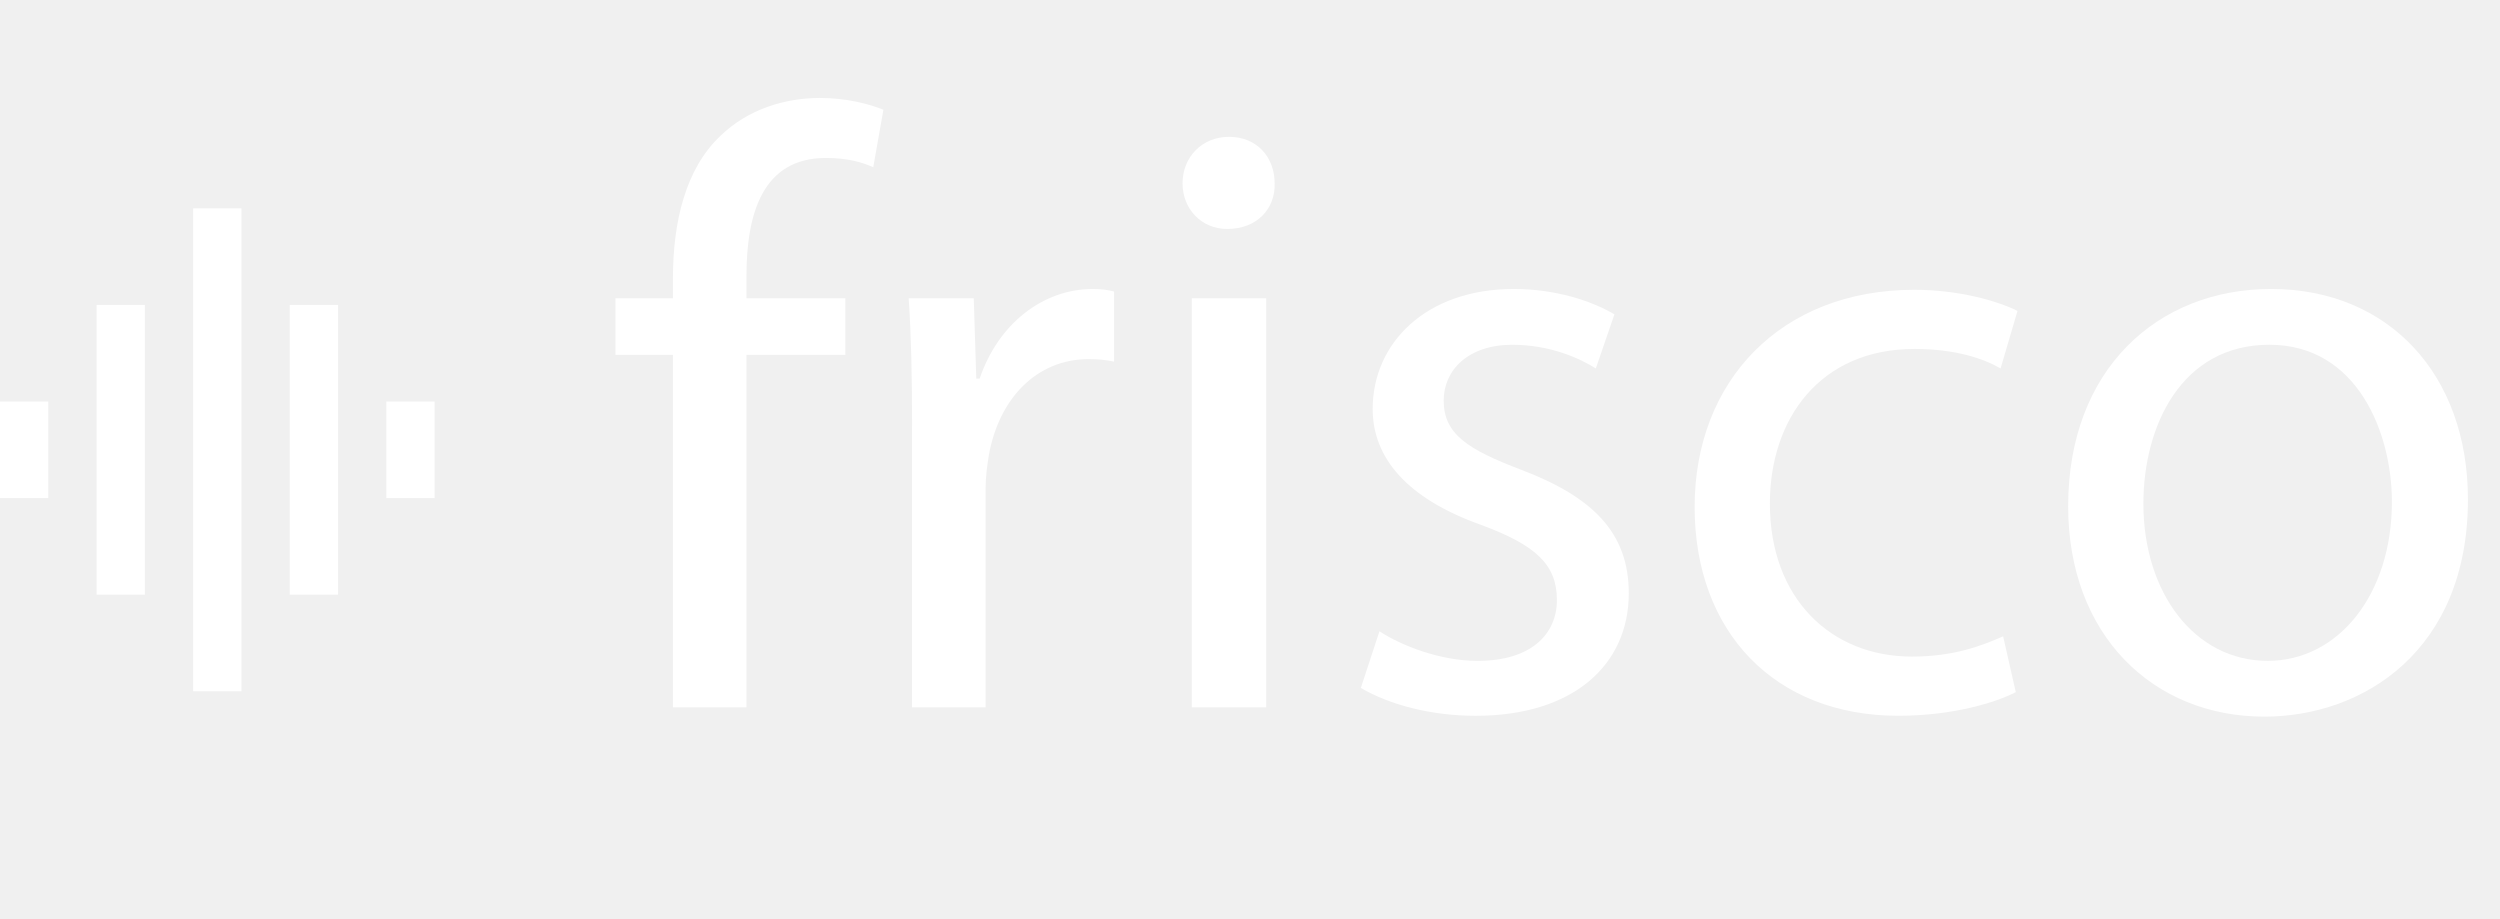
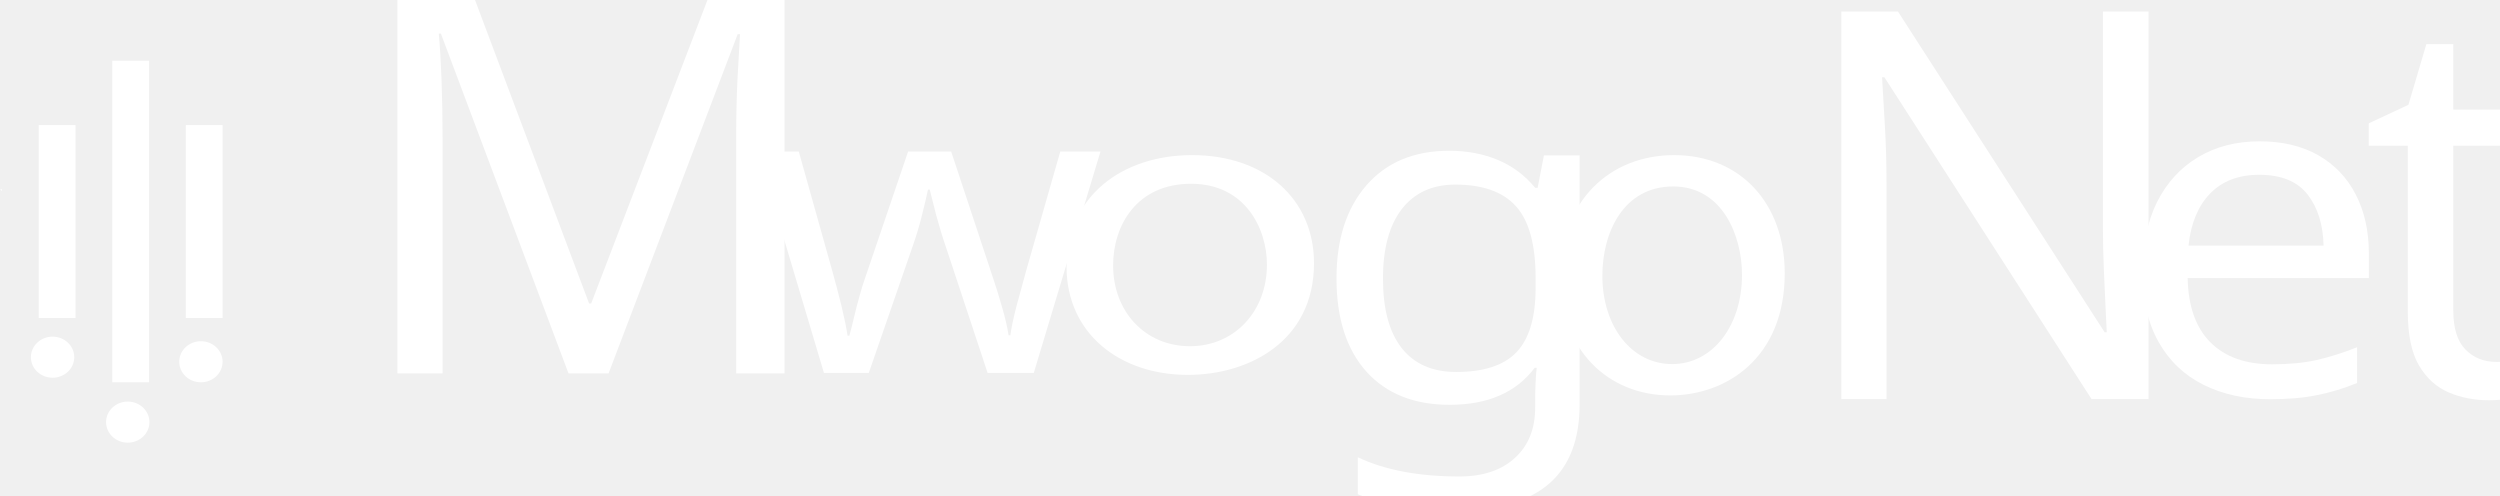
- <svg xmlns="http://www.w3.org/2000/svg" fill="#FFFFFF" width="103.539px" height="38.045px" viewBox="76.5 72.205 103.539 38.045">
-   <path d="M104.37,101.5V86.903h-2.38v-2.345h2.38v-0.806c0-2.38,0.525-4.55,1.961-5.915 c1.154-1.12,2.695-1.575,4.13-1.575c1.085,0,2.03,0.245,2.626,0.489l-0.421,2.381c-0.455-0.21-1.085-0.385-1.96-0.385 c-2.625,0-3.291,2.31-3.291,4.9v0.91h4.096v2.345h-4.096V101.5H104.37z" />
-   <path d="M114.274,89.844c0-1.995-0.034-3.71-0.14-5.285h2.695l0.104,3.325h0.141c0.77-2.275,2.625-3.711,4.69-3.711 c0.351,0,0.595,0.035,0.875,0.105v2.905c-0.315-0.07-0.63-0.105-1.05-0.105c-2.17,0-3.711,1.646-4.131,3.956 c-0.07,0.42-0.14,0.91-0.14,1.435v9.031h-3.046V89.844z" />
-   <path d="M129.29,79.798c0.035,1.05-0.734,1.89-1.96,1.89c-1.085,0-1.854-0.84-1.854-1.89 c0-1.085,0.805-1.926,1.924-1.926C128.556,77.872,129.29,78.713,129.29,79.798z M125.86,101.5V84.559h3.08V101.5H125.86z" />
-   <path d="M133.63,98.35c0.91,0.595,2.52,1.226,4.061,1.226c2.24,0,3.289-1.12,3.289-2.521 c0-1.471-0.875-2.275-3.15-3.115c-3.045-1.085-4.48-2.766-4.48-4.796c0-2.73,2.206-4.971,5.846-4.971 c1.716,0,3.221,0.49,4.166,1.051l-0.77,2.24c-0.666-0.42-1.891-0.98-3.466-0.98c-1.82,0-2.835,1.05-2.835,2.311 c0,1.399,1.015,2.03,3.22,2.87c2.94,1.12,4.446,2.59,4.446,5.11c0,2.976-2.311,5.075-6.336,5.075c-1.855,0-3.57-0.455-4.761-1.154 L133.63,98.35z" />
-   <path d="M159.985,100.87c-0.805,0.42-2.59,0.979-4.865,0.979c-5.111,0-8.436-3.465-8.436-8.646 c0-5.216,3.57-8.996,9.101-8.996c1.82,0,3.431,0.455,4.271,0.875l-0.7,2.381c-0.735-0.42-1.89-0.806-3.57-0.806 c-3.886,0-5.985,2.87-5.985,6.406c0,3.92,2.52,6.335,5.881,6.335c1.75,0,2.904-0.455,3.779-0.84L159.985,100.87z" />
-   <path d="M178.711,92.889c0,6.266-4.341,8.996-8.436,8.996c-4.585,0-8.121-3.36-8.121-8.716 c0-5.671,3.71-8.996,8.401-8.996C175.421,84.173,178.711,87.709,178.711,92.889z M165.27,93.064c0,3.71,2.136,6.511,5.146,6.511 c2.94,0,5.146-2.766,5.146-6.581c0-2.87-1.435-6.511-5.075-6.511S165.27,89.844,165.27,93.064z" />
-   <path d="M80.5,96.834h2v-12h-2V96.834z M84.5,100.834h2v-20h-2V100.834z M76.5,92.834h2v-4h-2V92.834z M88.5,96.834 h2v-12h-2V96.834z M92.5,88.834v4h2v-4H92.5z" />
+ <svg xmlns="http://www.w3.org/2000/svg" width="184.265" height="36.489" viewBox="76.5 72.205 184.265 36.489" version="1.1" id="svg6261" style="fill:#231f20">
+   <defs id="defs6265" />
+   <path d="m 173.35,91.609 c 0,5.73 -4.782,8.227 -9.293,8.227 -5.051,0 -8.946,-3.073 -8.946,-7.971 0,-5.186 4.087,-8.227 9.254,-8.227 5.36,0 8.985,3.234 8.985,7.971 z m -14.807,0.16 c 0,3.393 2.353,5.954 5.669,5.954 3.239,0 5.669,-2.53 5.669,-6.019 0,-2.625 -1.581,-5.954 -5.591,-5.954 -4.01,0 -5.747,3.074 -5.747,6.019 z" id="path6257" style="stroke-width:1.004;fill:#ffffff" />
+   <text xml:space="preserve" style="font-style:normal;font-weight:normal;font-size:40px;line-height:1.25;font-family:sans-serif;letter-spacing:0px;word-spacing:0px;fill:#ffffff;fill-opacity:1;stroke:none;" x="101.917" y="99.725" id="text6271">
+     <tspan id="tspan6269" x="101.917" y="99.725">M</tspan>
+   </text>
+   <text xml:space="preserve" style="font-style:normal;font-weight:normal;font-size:31.723px;line-height:1.25;font-family:sans-serif;letter-spacing:0px;word-spacing:0px;fill:#ffffff;fill-opacity:1;stroke:none;stroke-width:0.793;" x="126.702" y="103.897" id="text6275" transform="scale(1.041844,0.9598368)">
+     <tspan id="tspan6273" x="126.702" y="103.897" style="stroke-width:0.793;fill:#ffffff;">w</tspan>
+   </text>
+   <text xml:space="preserve" style="font-style:normal;font-weight:normal;font-size:35.655px;line-height:1.25;font-family:sans-serif;letter-spacing:0px;word-spacing:0px;fill:#ffffff;fill-opacity:1;stroke:none;stroke-width:0.891;" x="163.301" y="107.699" id="text6279" transform="scale(1.058925,0.9443539)">
+     <tspan id="tspan6277" x="163.301" y="107.699" style="stroke-width:0.891;fill:#ffffff;">g</tspan>
+   </text>
+   <path d="m 208.045,92.354 c 0,6.266 -4.341,8.996 -8.436,8.996 -4.585,0 -8.121,-3.36 -8.121,-8.716 0,-5.671 3.71,-8.996 8.401,-8.996 4.866,0 8.156,3.536 8.156,8.716 z m -13.441,0.175 c 0,3.71 2.136,6.511 5.146,6.511 2.94,0 5.146,-2.766 5.146,-6.581 0,-2.87 -1.435,-6.511 -5.075,-6.511 -3.64,0 -5.217,3.361 -5.217,6.581 z" id="path6257-3" style="fill:#ffffff" />
+   <text xml:space="preserve" style="font-style:normal;font-weight:normal;font-size:35.273px;line-height:1.25;font-family:sans-serif;letter-spacing:0px;word-spacing:0px;fill:#ffffff;fill-opacity:1;stroke:none;stroke-width:0.882;" x="225.129" y="104.561" id="text6319" transform="scale(1.032387,0.9686291)">
+     <tspan id="tspan6317" x="225.129" y="104.561" style="stroke-width:0.882;fill:#ffffff;">e</tspan>
+   </text>
+   <text xml:space="preserve" style="font-style:normal;font-weight:normal;font-size:38.622px;line-height:1.25;font-family:sans-serif;letter-spacing:0px;word-spacing:0px;fill:#ffffff;fill-opacity:1;stroke:none;stroke-width:0.966;" x="254.416" y="99.74" id="text6323" transform="scale(0.9845241,1.015719)">
+     <tspan id="tspan6321" x="254.416" y="99.74" style="stroke-width:0.966;fill:#ffffff;">t</tspan>
+   </text>
+   <text xml:space="preserve" style="font-style:normal;font-weight:normal;font-size:40px;line-height:1.25;font-family:sans-serif;letter-spacing:0px;word-spacing:0px;fill:#ffffff;fill-opacity:1;stroke:none;" x="208.342" y="101.614" id="text10259">
+     <tspan id="tspan10257" x="208.342" y="101.614">N</tspan>
+   </text>
+   <path id="path10396" style="stroke-width:1.267;fill:#ffffff" d="m 84.775,76.681 v 23.701 h 2.711 V 76.681 Z m -5.42,4.74 v 14.221 h 2.711 V 81.422 Z m 10.842,0 v 14.221 h 2.709 V 81.422 Z M 76.508,86.162 c 0.037,0.033 0.104,0.087 0.137,0.117 v -0.117 z m 0.01,3.162 c -0.005,8.73e-4 -0.012,0.003 -0.018,0.004 0.03,3e-4 0.058,0.002 0.086,0.002 -0.016,-0.002 -0.051,-0.004 -0.068,-0.006 z" />
+   <ellipse id="path10421" cx="85.916" cy="103.318" rx="1.598" ry="1.514" style="fill:#ffffff" />
+   <ellipse id="path10421-0" cx="80.375" cy="98.532" rx="1.598" ry="1.514" style="fill:#ffffff" />
+   <ellipse id="path10421-0-5" cx="91.308" cy="98.869" rx="1.598" ry="1.514" style="fill:#ffffff" />
</svg>
